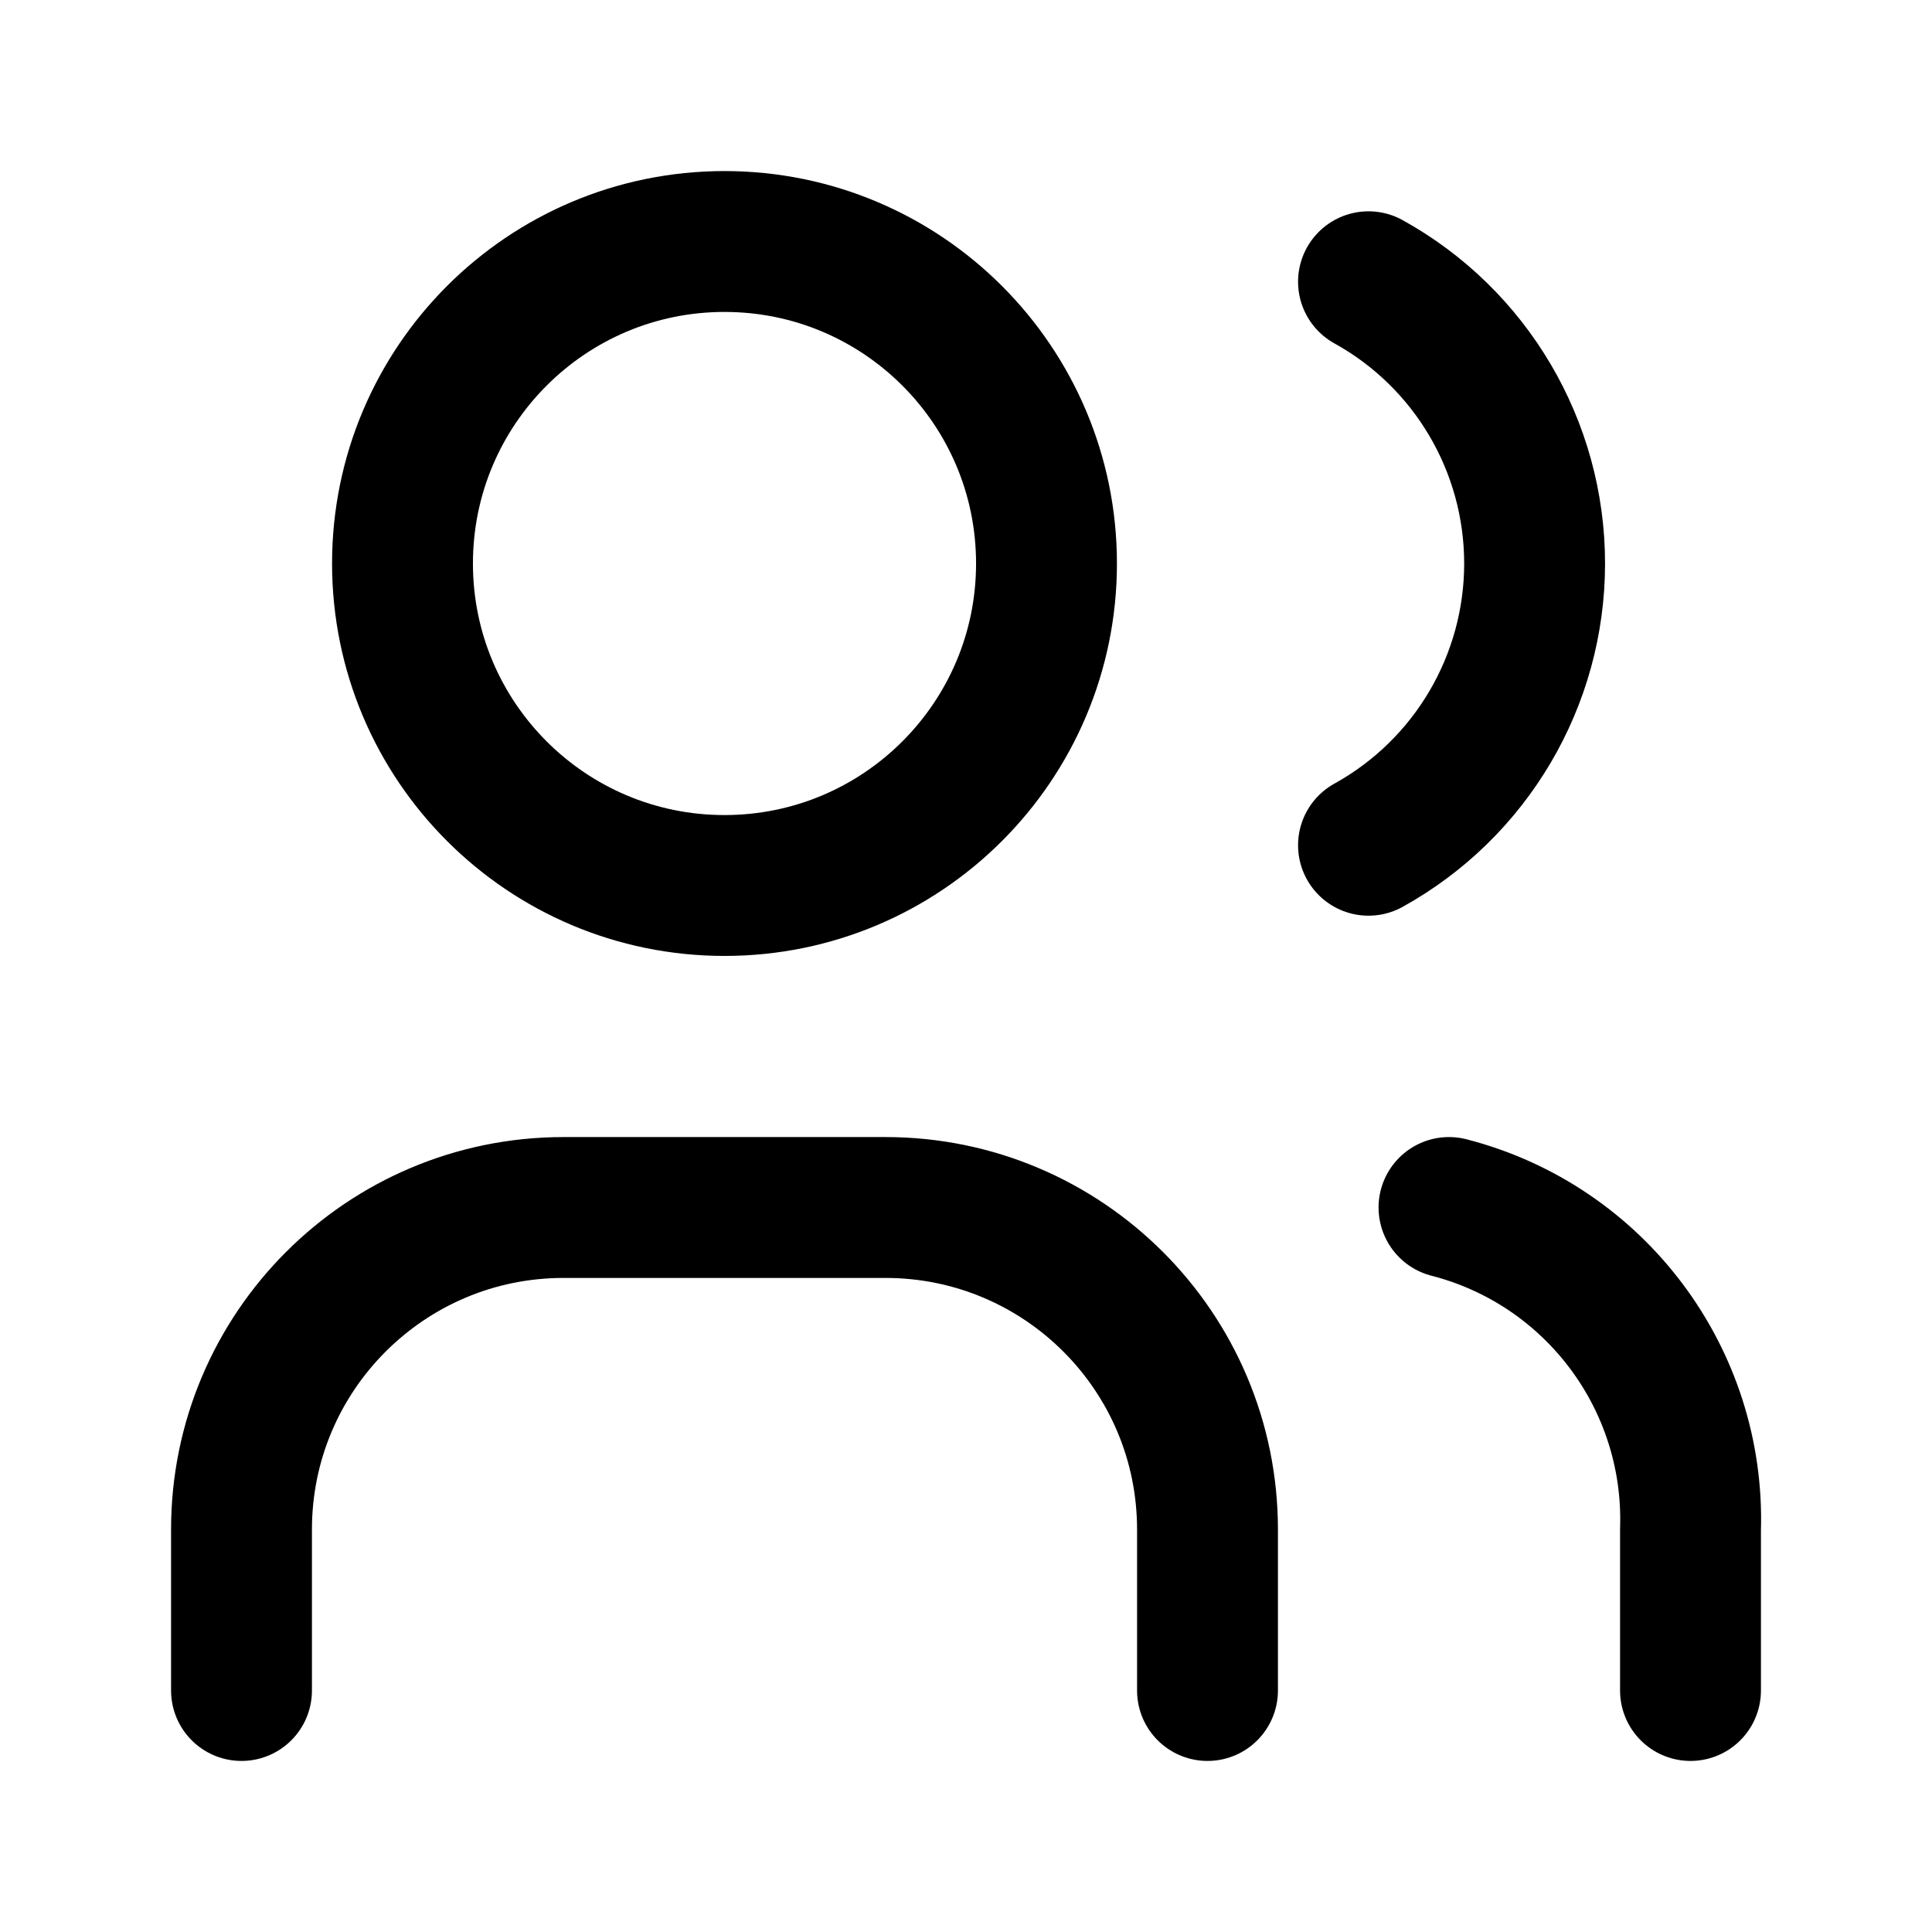
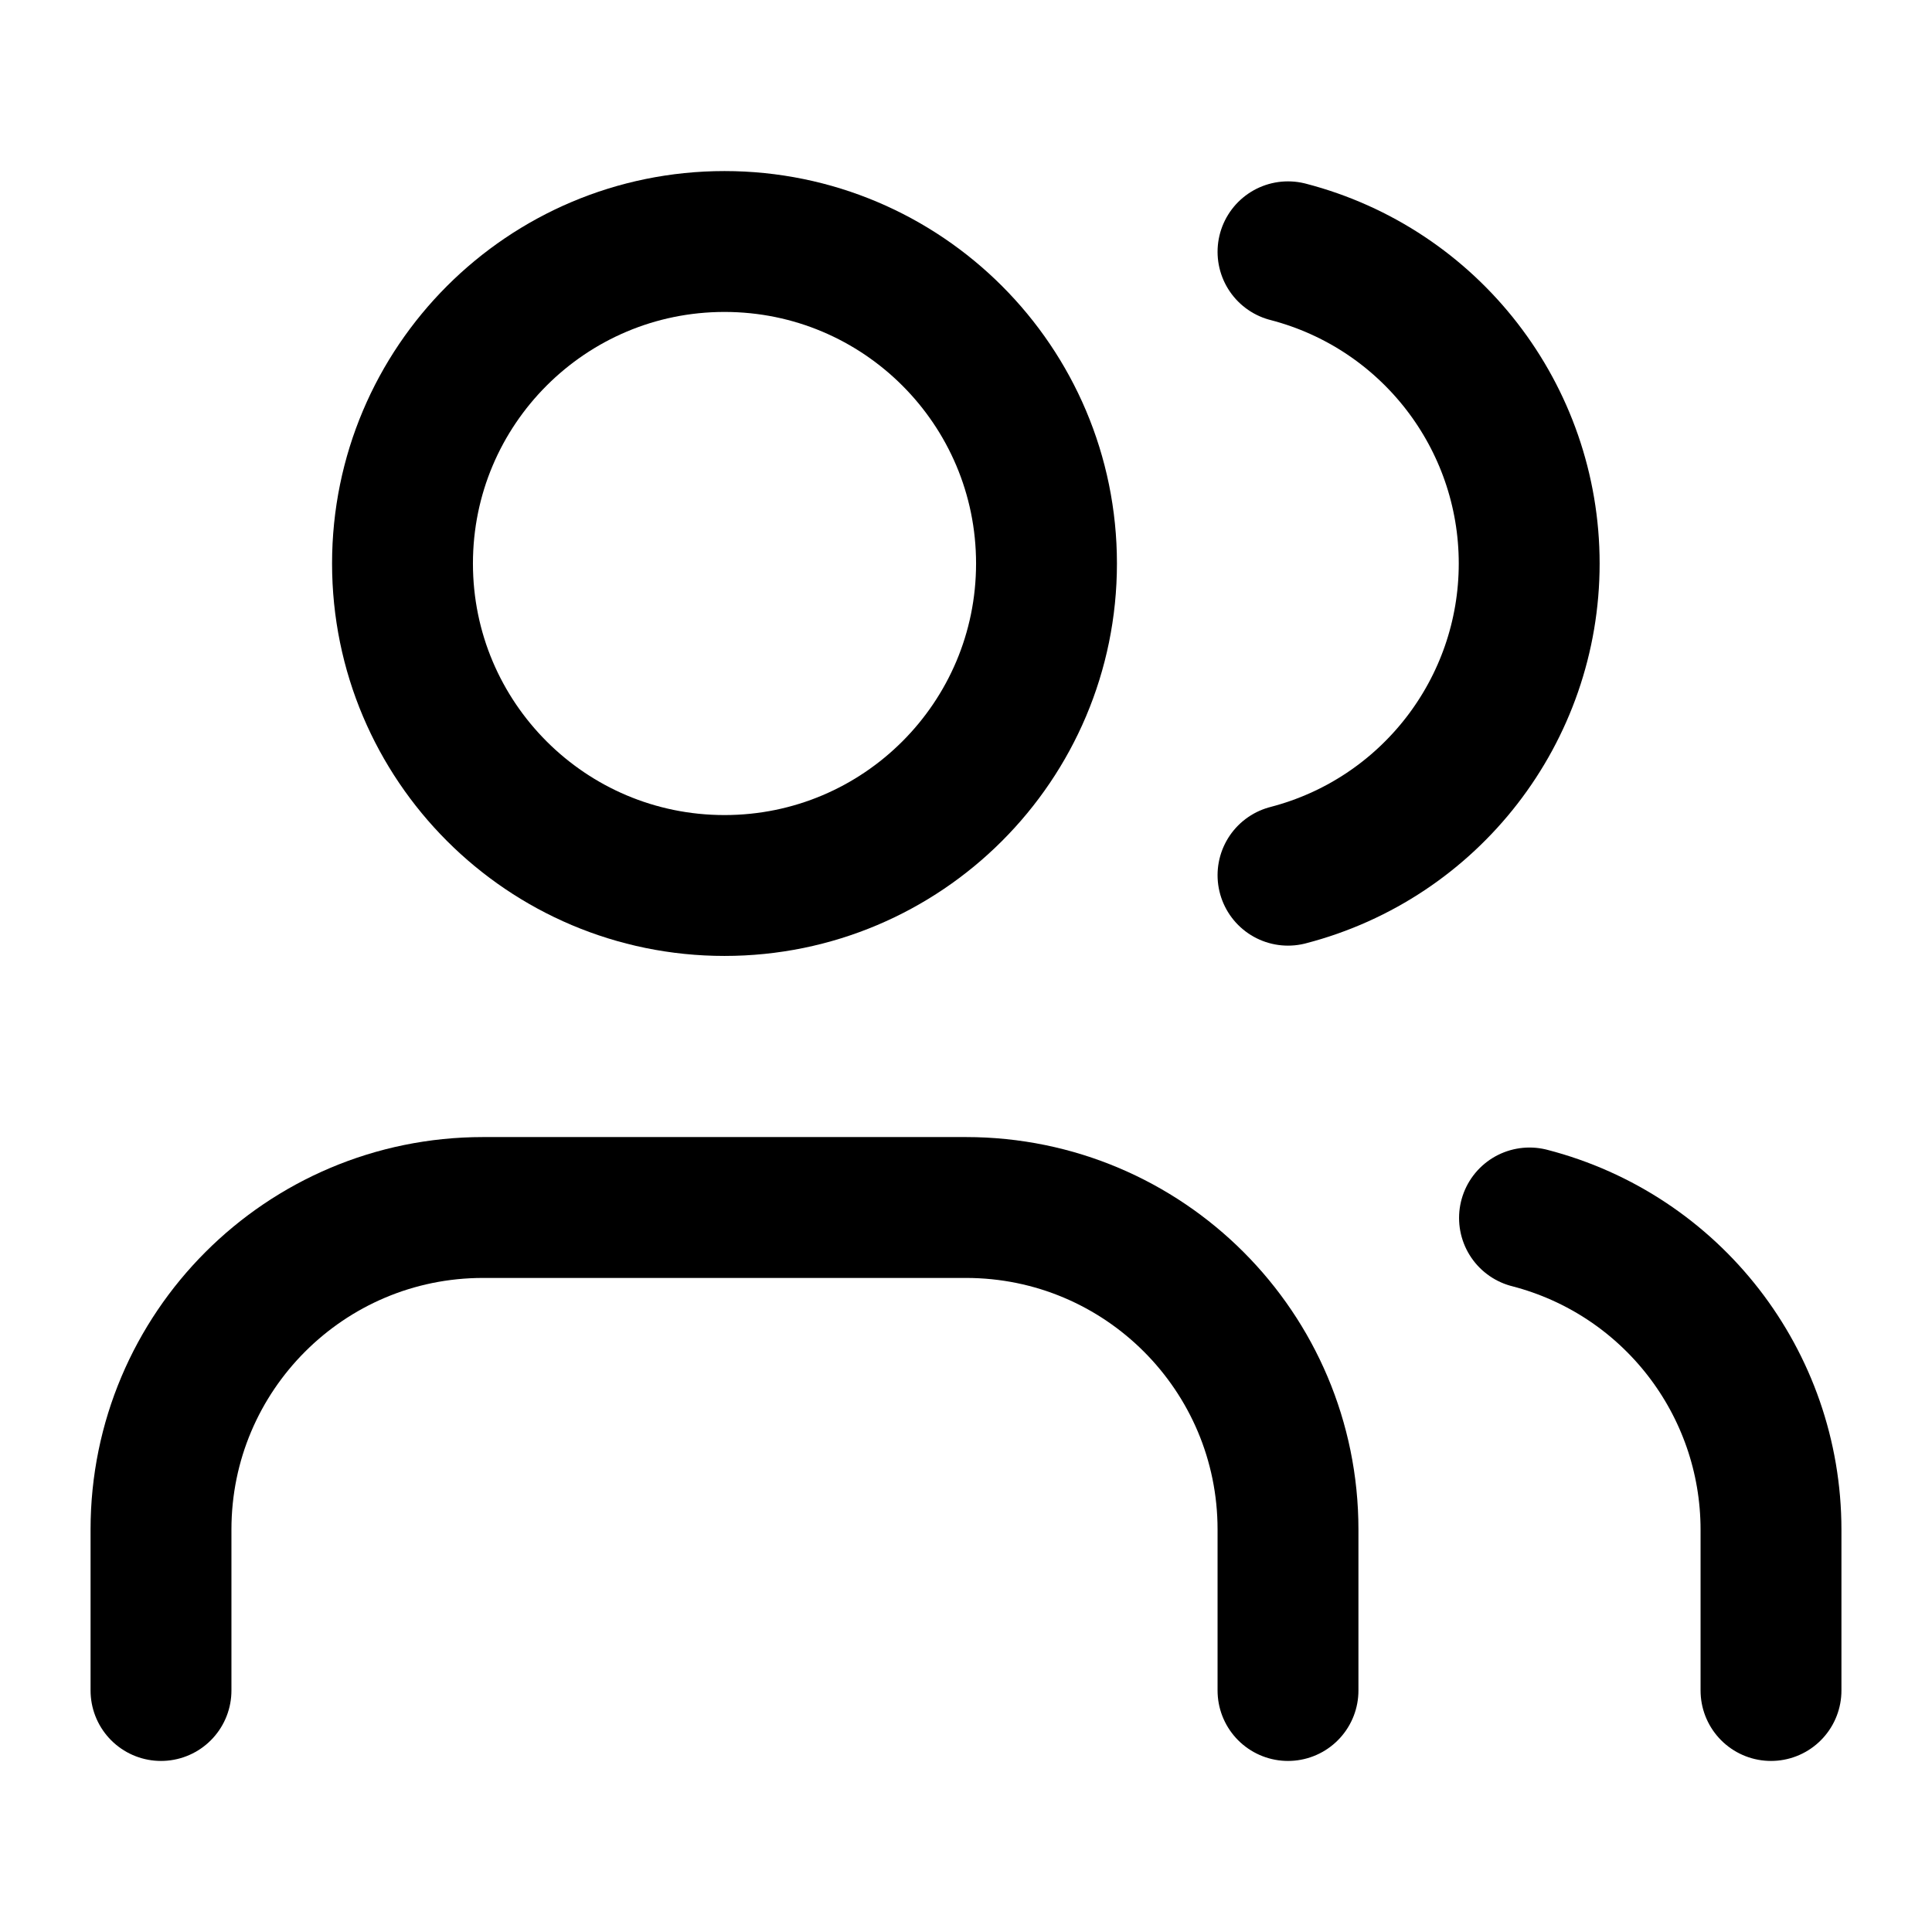
- <svg xmlns="http://www.w3.org/2000/svg" width="24" height="24" viewBox="0 0 24 24" fill="none" stroke="#000000" stroke-width="1.75" stroke-linecap="round" stroke-linejoin="round">
+ <svg xmlns="http://www.w3.org/2000/svg" width="24" height="24" viewBox="0 0 24 24" stroke="#000000" stroke-width="1.75" stroke-linecap="round" stroke-linejoin="round" fill="none">
+   <path d="M16 21v-2a4 4 0 0 0-4-4H6a4 4 0 0 0-4 4v2" />
+   <path d="M16 3.128a4 4 0 0 1 0 7.744" />
+   <path d="M22 21v-2a4 4 0 0 0-3-3.87" />
  <circle cx="9" cy="7" r="4" />
-   <path d="M3 21v-2a4 4 0 0 1 4-4h4a4 4 0 0 1 4 4v2M17 3.5a4 4 0 0 1 0 7M18 15a4 4 0 0 1 3 4v2" />
</svg>
